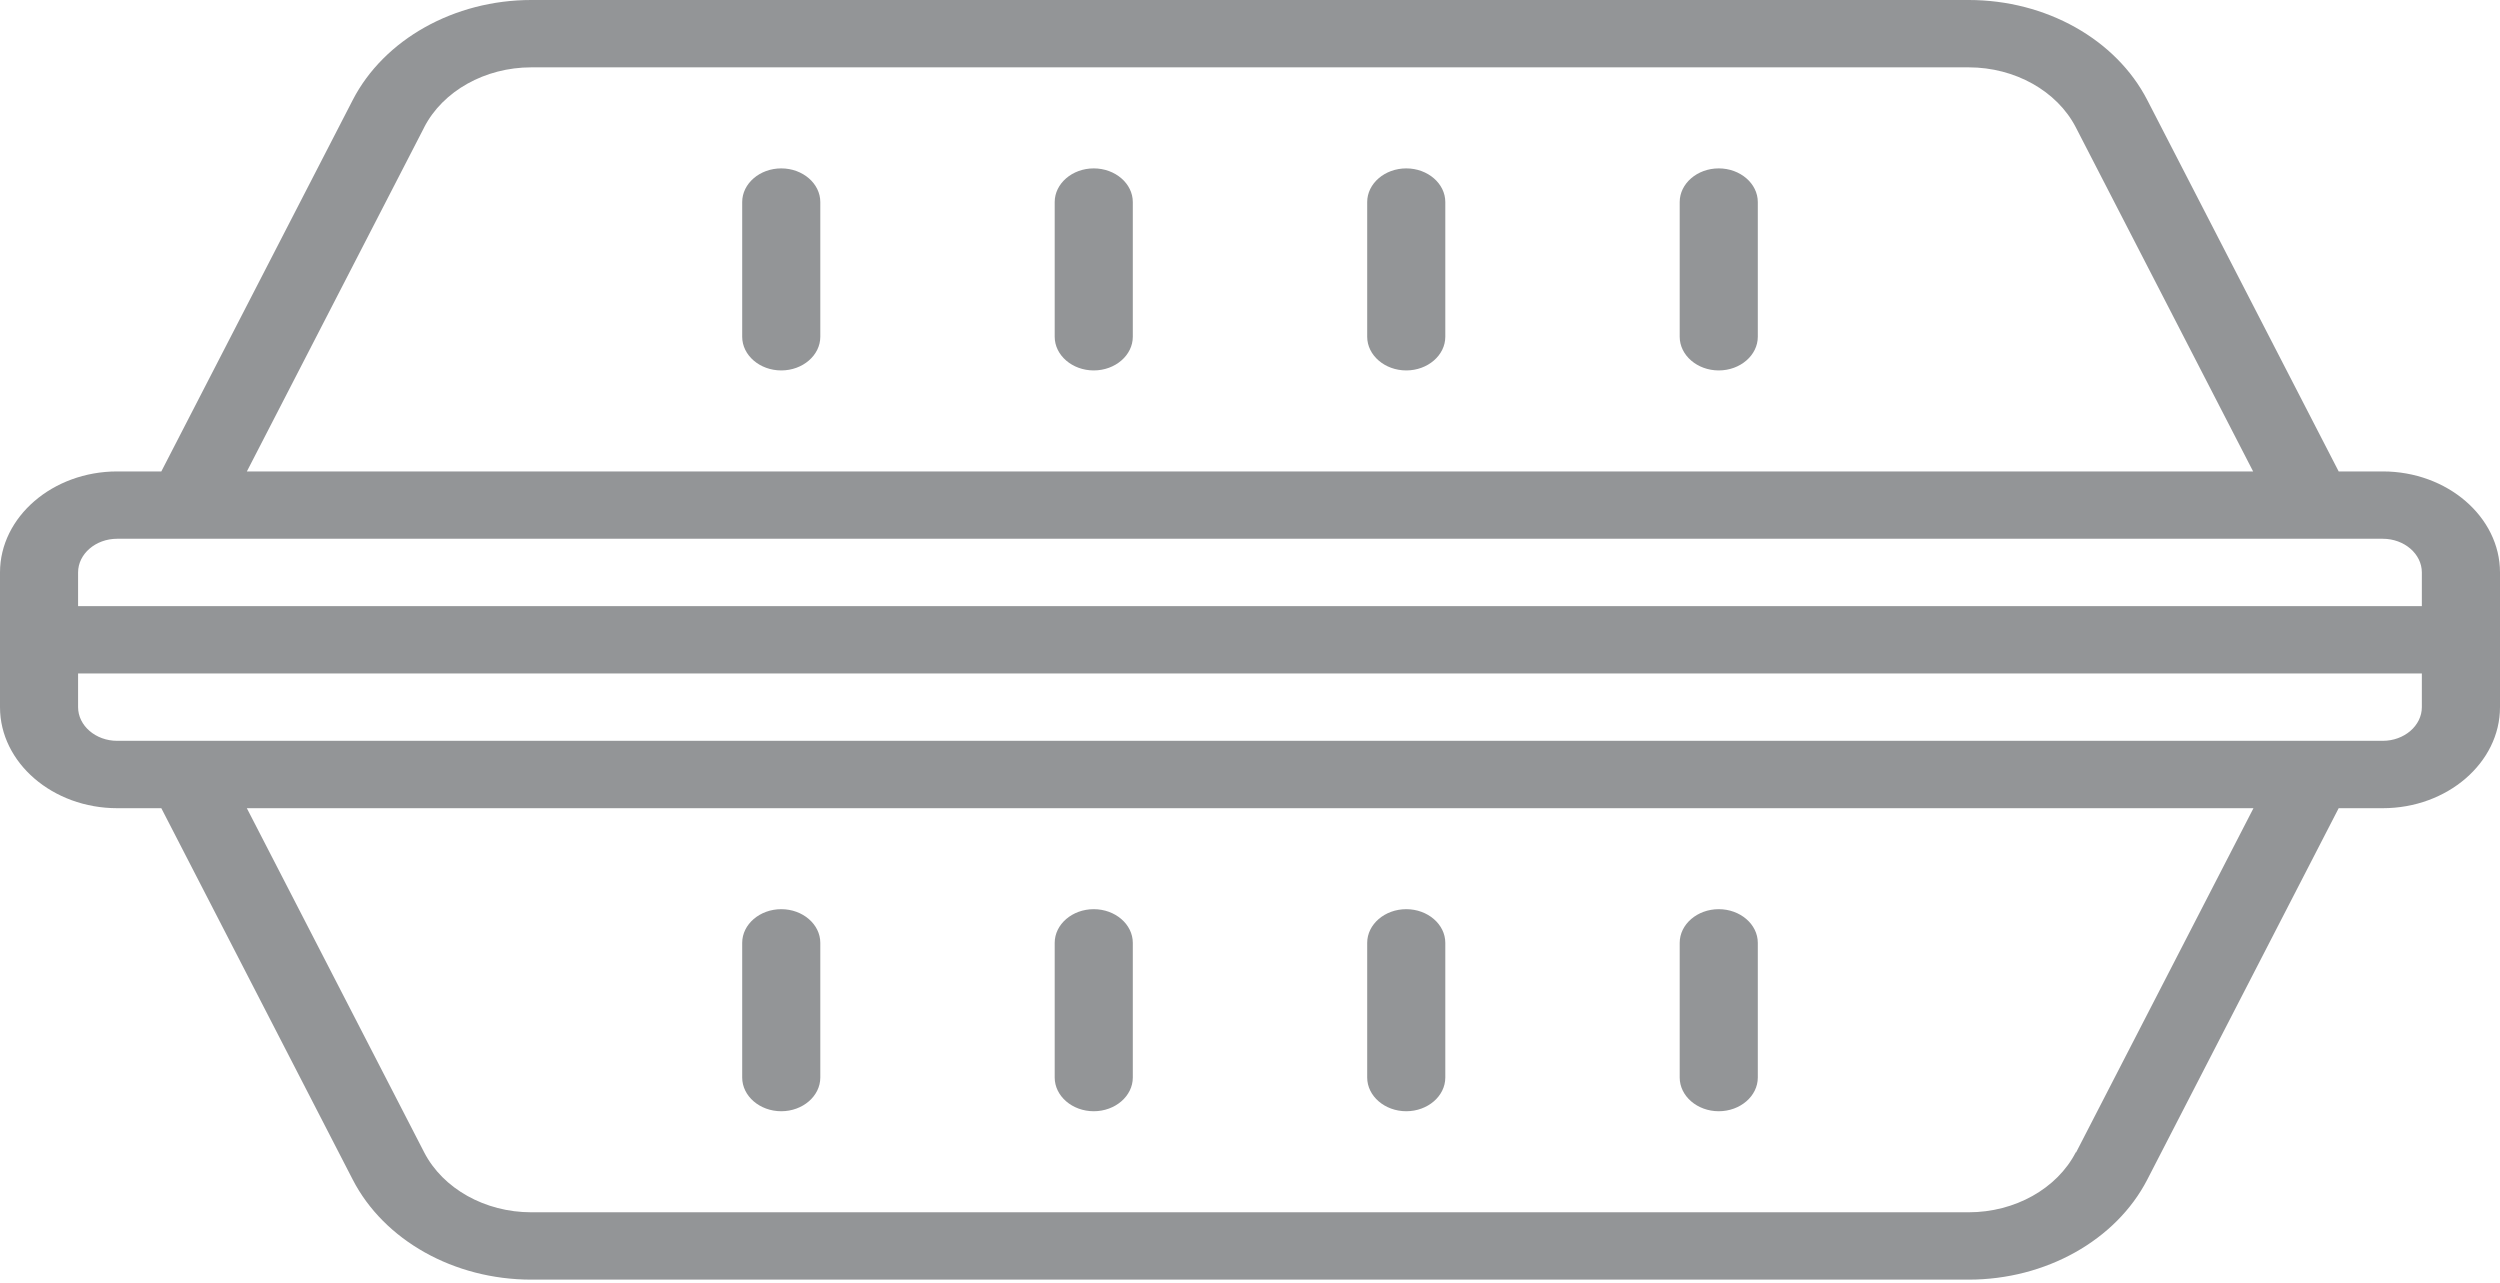
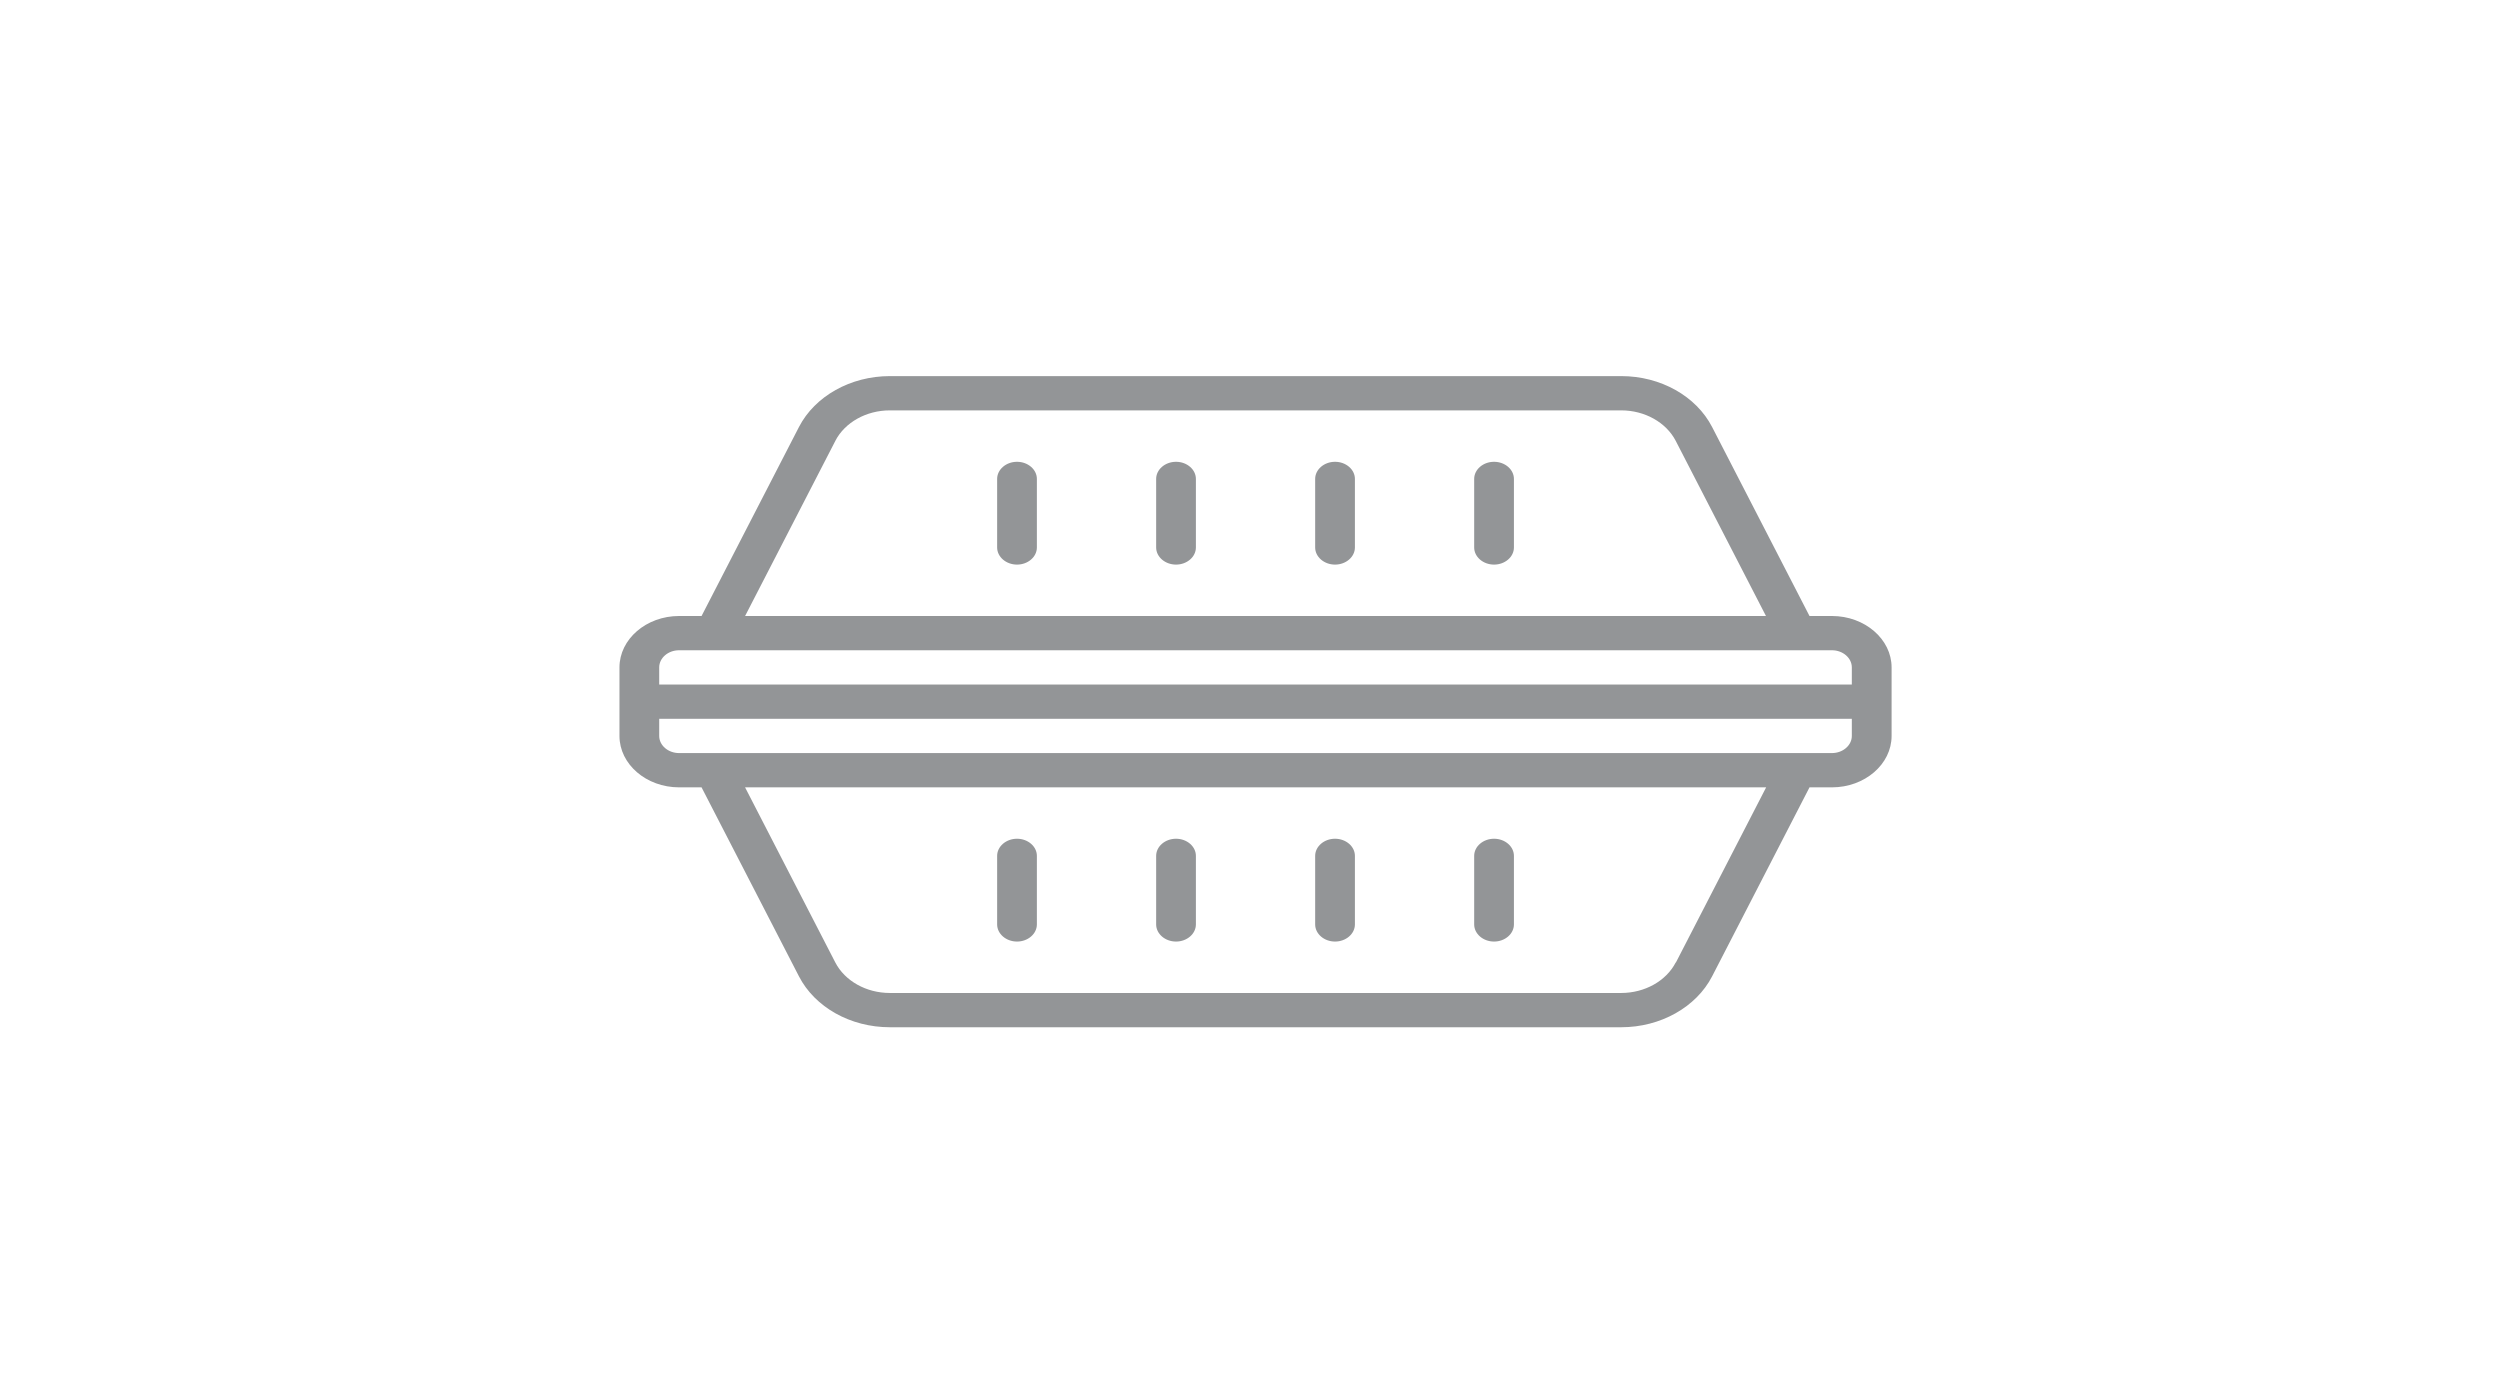
- <svg xmlns="http://www.w3.org/2000/svg" width="115" height="59" viewBox="0 0 115 59" fill="none">
-   <path d="M50.312 7.746C49.324 7.746 48.516 8.443 48.516 9.295V15.491C48.516 16.343 49.324 17.04 50.312 17.04C51.301 17.04 52.109 16.343 52.109 15.491V9.295C52.109 8.443 51.301 7.746 50.312 7.746Z" fill="#939597" />
-   <path d="M35.938 7.746C34.949 7.746 34.141 8.443 34.141 9.295V15.491C34.141 16.343 34.949 17.04 35.938 17.04C36.926 17.04 37.734 16.343 37.734 15.491V9.295C37.734 8.443 36.926 7.746 35.938 7.746Z" fill="#939597" />
-   <path d="M64.688 7.746C63.699 7.746 62.891 8.443 62.891 9.295V15.491C62.891 16.343 63.699 17.04 64.688 17.04C65.676 17.04 66.484 16.343 66.484 15.491V9.295C66.484 8.443 65.676 7.746 64.688 7.746Z" fill="#939597" />
-   <path d="M79.062 7.746C78.074 7.746 77.266 8.443 77.266 9.295V15.491C77.266 16.343 78.074 17.04 79.062 17.04C80.051 17.04 80.859 16.343 80.859 15.491V9.295C80.859 8.443 80.051 7.746 79.062 7.746Z" fill="#939597" />
-   <path d="M50.312 51.117C51.301 51.117 52.109 50.419 52.109 49.567V43.371C52.109 42.519 51.301 41.822 50.312 41.822C49.324 41.822 48.516 42.519 48.516 43.371V49.567C48.516 50.419 49.324 51.117 50.312 51.117Z" fill="#939597" />
-   <path d="M35.938 51.117C36.926 51.117 37.734 50.419 37.734 49.567V43.371C37.734 42.519 36.926 41.822 35.938 41.822C34.949 41.822 34.141 42.519 34.141 43.371V49.567C34.141 50.419 34.949 51.117 35.938 51.117Z" fill="#939597" />
-   <path d="M64.688 51.117C65.676 51.117 66.484 50.419 66.484 49.567V43.371C66.484 42.519 65.676 41.822 64.688 41.822C63.699 41.822 62.891 42.519 62.891 43.371V49.567C62.891 50.419 63.699 51.117 64.688 51.117Z" fill="#939597" />
-   <path d="M79.062 51.117C80.051 51.117 80.859 50.419 80.859 49.567V43.371C80.859 42.519 80.051 41.822 79.062 41.822C78.074 41.822 77.266 42.519 77.266 43.371V49.567C77.266 50.419 78.074 51.117 79.062 51.117Z" fill="#939597" />
-   <path d="M109.609 21.686H107.579L98.774 4.601C97.337 1.812 94.12 0 90.562 0H24.438C20.898 0 17.663 1.812 16.226 4.601L7.421 21.686H5.391C2.426 21.686 0 23.777 0 26.334V32.53C0 35.086 2.426 37.177 5.391 37.177H7.421L16.226 54.263C17.663 57.051 20.88 58.863 24.438 58.863H90.562C94.103 58.863 97.337 57.051 98.774 54.263L107.579 37.177H109.609C112.574 37.177 115 35.086 115 32.53V26.334C115 23.777 112.574 21.686 109.609 21.686ZM19.513 5.855C20.375 4.182 22.316 3.098 24.437 3.098H90.562C92.682 3.098 94.622 4.182 95.486 5.855L103.644 21.686H11.356L19.515 5.855H19.513ZM95.485 53.008C94.623 54.681 92.682 55.765 90.561 55.765H24.436C22.316 55.765 20.375 54.681 19.512 53.008L11.354 37.176H103.66L95.502 53.008H95.485ZM111.405 32.529C111.405 33.381 110.596 34.078 109.608 34.078H5.389C4.401 34.078 3.592 33.381 3.592 32.529V30.98H111.405V32.529ZM111.405 27.881H3.592V26.332C3.592 25.48 4.401 24.783 5.389 24.783H109.608C110.596 24.783 111.405 25.48 111.405 26.332V27.881Z" fill="#939597" />
+ <svg xmlns="http://www.w3.org/2000/svg" width="226" height="126" viewBox="0 0 226 126" fill="none">
+   <path d="M106.313 41.746C105.324 41.746 104.516 42.443 104.516 43.295V49.491C104.516 50.343 105.324 51.04 106.313 51.04C107.301 51.04 108.109 50.343 108.109 49.491V43.295C108.109 42.443 107.301 41.746 106.313 41.746Z" fill="#939597" />
+   <path d="M91.938 41.746C90.949 41.746 90.141 42.443 90.141 43.295V49.491C90.141 50.343 90.949 51.04 91.938 51.04C92.926 51.04 93.734 50.343 93.734 49.491V43.295C93.734 42.443 92.926 41.746 91.938 41.746Z" fill="#939597" />
+   <path d="M120.688 41.746C119.699 41.746 118.891 42.443 118.891 43.295V49.491C118.891 50.343 119.699 51.04 120.688 51.04C121.676 51.04 122.484 50.343 122.484 49.491V43.295C122.484 42.443 121.676 41.746 120.688 41.746Z" fill="#939597" />
+   <path d="M135.063 41.746C134.074 41.746 133.266 42.443 133.266 43.295V49.491C133.266 50.343 134.074 51.04 135.063 51.04C136.051 51.04 136.859 50.343 136.859 49.491V43.295C136.859 42.443 136.051 41.746 135.063 41.746Z" fill="#939597" />
+   <path d="M106.313 85.117C107.301 85.117 108.109 84.419 108.109 83.567V77.371C108.109 76.519 107.301 75.822 106.313 75.822C105.324 75.822 104.516 76.519 104.516 77.371V83.567C104.516 84.419 105.324 85.117 106.313 85.117Z" fill="#939597" />
+   <path d="M91.938 85.117C92.926 85.117 93.734 84.419 93.734 83.567V77.371C93.734 76.519 92.926 75.822 91.938 75.822C90.949 75.822 90.141 76.519 90.141 77.371V83.567C90.141 84.419 90.949 85.117 91.938 85.117Z" fill="#939597" />
+   <path d="M120.688 85.117C121.676 85.117 122.484 84.419 122.484 83.567V77.371C122.484 76.519 121.676 75.822 120.688 75.822C119.699 75.822 118.891 76.519 118.891 77.371V83.567C118.891 84.419 119.699 85.117 120.688 85.117Z" fill="#939597" />
+   <path d="M135.063 85.117C136.051 85.117 136.859 84.419 136.859 83.567V77.371C136.859 76.519 136.051 75.822 135.063 75.822C134.074 75.822 133.266 76.519 133.266 77.371V83.567C133.266 84.419 134.074 85.117 135.063 85.117Z" fill="#939597" />
+   <path d="M165.609 55.686H163.579L154.774 38.601C153.337 35.812 150.12 34 146.563 34H80.438C76.897 34 73.663 35.812 72.226 38.601L63.421 55.686H61.391C58.426 55.686 56 57.778 56 60.334V66.53C56 69.086 58.426 71.177 61.391 71.177H63.421L72.226 88.263C73.663 91.051 76.88 92.863 80.438 92.863H146.563C150.102 92.863 153.337 91.051 154.774 88.263L163.579 71.177H165.609C168.574 71.177 171 69.086 171 66.53V60.334C171 57.778 168.574 55.686 165.609 55.686ZM75.513 39.855C76.375 38.182 78.316 37.098 80.437 37.098H146.562C148.682 37.098 150.622 38.182 151.486 39.855L159.644 55.686H67.356L75.515 39.855H75.513ZM151.485 87.008C150.623 88.68 148.682 89.765 146.561 89.765H80.436C78.316 89.765 76.375 88.68 75.512 87.008L67.354 71.176H159.66L151.502 87.008H151.485ZM167.405 66.529C167.405 67.381 166.596 68.078 165.608 68.078H61.389C60.401 68.078 59.592 67.381 59.592 66.529V64.98H167.405V66.529ZM167.405 61.882H59.592V60.333C59.592 59.48 60.401 58.783 61.389 58.783H165.608C166.596 58.783 167.405 59.48 167.405 60.333V61.882Z" fill="#939597" />
</svg>
